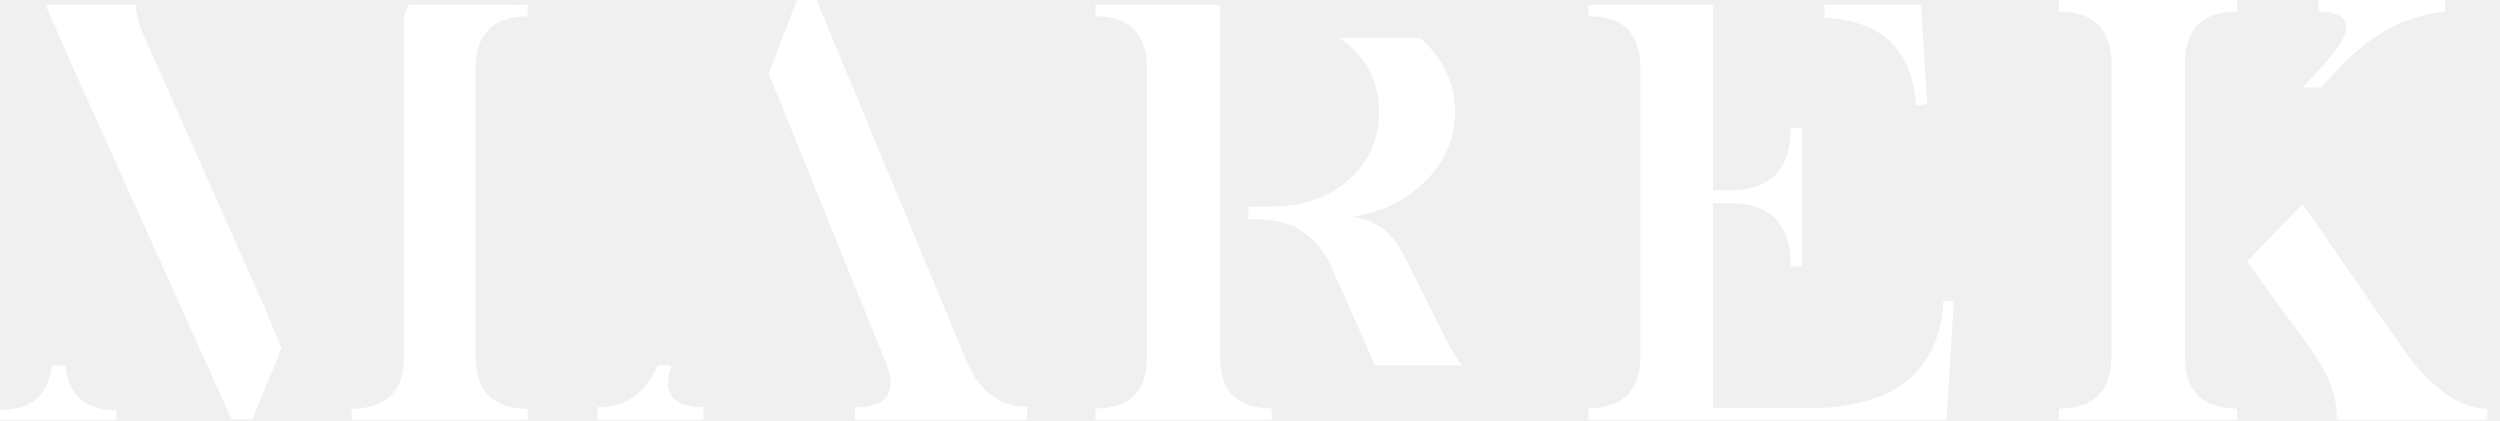
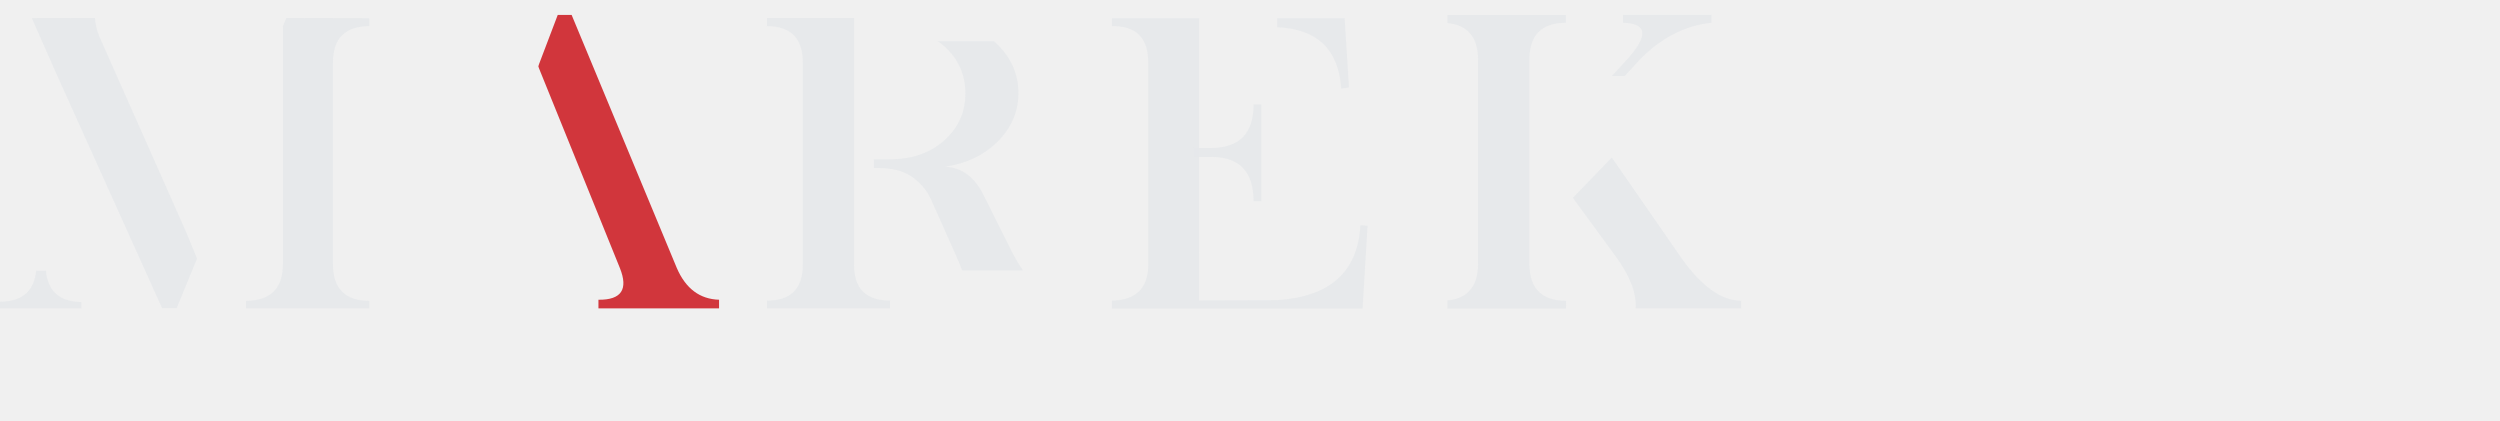
<svg xmlns="http://www.w3.org/2000/svg" xmlns:xlink="http://www.w3.org/1999/xlink" width="119px" height="20px" viewBox="0 0 119 20" version="1.1">
  <defs>
    <polygon id="path-1" points="0.996 0.014 9.499 0.014 9.499 20 0.996 20" />
-     <polygon id="path-3" points="0.604 0.014 7.395 0.014 7.395 4.189 0.604 4.189" />
-     <polygon id="path-5" points="0.953 0.722 12.407 0.722 12.407 11 0.953 11" />
-     <polygon id="path-7" points="0.133 0.236 8.536 0.236 8.536 20 0.133 20" />
-     <polygon id="path-9" points="0.724 0.236 9.126 0.236 9.126 20 0.724 20" />
-     <polygon id="path-11" points="0 0.402 5.553 0.402 5.553 3 0 3" />
-     <polygon id="path-13" points="0.597 0.014 12.908 0.014 12.908 20 0.597 20" />
-     <polygon id="path-15" points="0.427 0.402 5.495 0.402 5.495 3 0.427 3" />
+     <polygon id="path-1" points="0.697 0.01 6.65 0.01 6.65 14 0.697 14" />
+     <polygon id="path-3" points="0.423 0.01 5.176 0.01 5.176 2.932 0.423 2.932" />
+     <polygon id="path-5" points="0.667 0.506 8.685 0.506 8.685 7.7 0.667 7.7" />
+     <polygon id="path-7" points="0.093 0.165 5.975 0.165 5.975 14 0.093 14" />
+     <polygon id="path-9" points="0.507 0.166 6.388 0.166 6.388 14 0.507 14" />
+     <polygon id="path-11" points="0 0.282 3.887 0.282 3.887 2.1 0 2.1" />
+     <polygon id="path-13" points="0.418 0.01 9.036 0.01 9.036 14 0.418 14" />
  </defs>
  <g id="MD-assets" stroke="none" stroke-width="1" fill="none" fill-rule="evenodd">
-     <g id="Group-35-Copy" transform="translate(0, -1)">
-       <g id="Group-3" transform="translate(97, 0.9864)">
-         <mask id="mask-2" fill="white">
-           <use xlink:href="#path-1" />
-         </mask>
-         <g id="Clip-2" />
-         <path d="M6.998,11.139 L6.998,16.936 C6.998,18.622 7.831,19.465 9.499,19.465 L9.484,20 L0.996,20 L0.996,19.465 C2.67,19.465 3.508,18.622 3.508,16.936 L3.508,3.091 C3.508,1.407 2.67,0.562 0.996,0.562 L0.996,0.013 L9.484,0.013 L9.484,0.562 C7.825,0.562 6.998,1.407 6.998,3.091 L6.998,10.316 L6.998,11.139 Z" id="Fill-1" fill="#FFFFFF" mask="url(#mask-2)" />
+     <g id="Artboard" transform="translate(-12, -32)">
+       <g id="Group-35-Copy" transform="translate(12, 32)">
+         <g id="Group-3" transform="translate(67.9, 0.69048)">
+           <mask id="mask-2" fill="white">
+             <use xlink:href="#path-1" />
+           </mask>
+           <g id="Clip-2" />
+           <path d="M4.899,7.798 L4.899,11.856 C4.899,13.036 5.482,13.625 6.65,13.625 L6.639,14 L0.697,14 L0.697,13.625 C1.869,13.625 2.456,13.036 2.456,11.856 L2.456,2.163 C2.456,0.985 1.869,0.394 0.697,0.394 L0.697,0.009 L6.639,0.009 L6.639,0.394 C5.478,0.394 4.899,0.985 4.899,2.163 L4.899,7.222 L4.899,7.798 Z" id="Fill-1" fill-opacity="0.88" fill="#E6E9EB" mask="url(#mask-2)" />
+         </g>
+         <g id="Group-6" transform="translate(76.3, 0.69048)">
+           <mask id="mask-4" fill="white">
+             <use xlink:href="#path-3" />
+           </mask>
+           <g id="Clip-5" />
+           <path d="M0.956,0.01 L0.956,0.394 C2.13,0.42 2.176,1.019 1.099,2.192 L0.423,2.932 L1.032,2.932 L1.715,2.192 C2.741,1.122 3.897,0.523 5.176,0.394 L5.176,0.01 L0.956,0.01 Z" id="Fill-4" fill-opacity="0.88" fill="#E6E9EB" mask="url(#mask-4)" />
+         </g>
+         <g id="Group-9" transform="translate(74.2, 6.99048)">
+           <mask id="mask-6" fill="white">
+             <use xlink:href="#path-5" />
+           </mask>
+           <g id="Clip-8" />
+           <path d="M5.799,5.238 L2.522,0.506 L0.667,2.426 L2.723,5.238 C3.396,6.162 3.707,6.983 3.656,7.7 L8.685,7.7 L8.685,7.325 C7.736,7.325 6.775,6.629 5.799,5.238" id="Fill-7" fill-opacity="0.88" fill="#E6E9EB" mask="url(#mask-6)" />
+         </g>
+         <g id="Group-12" transform="translate(36.4, 0.69048)">
+           <mask id="mask-8" fill="white">
+             <use xlink:href="#path-7" />
+           </mask>
+           <g id="Clip-11" />
+           <path d="M4.255,11.9 L4.255,9.962 L4.255,7.31 L4.255,6.892 L4.255,0.611 L4.255,0.165 L0.093,0.165 L0.093,0.555 C1.246,0.555 1.819,1.134 1.813,2.294 L1.813,11.9 C1.813,13.053 1.239,13.626 0.093,13.619 L0.093,14 L5.975,14 L5.975,13.619 C4.821,13.619 4.248,13.047 4.255,11.9" id="Fill-10" fill-opacity="0.88" fill="#E6E9EB" mask="url(#mask-8)" />
+         </g>
+         <path d="M45.8,12.872 L48.697,12.872 C48.49,12.575 48.291,12.237 48.098,11.849 L46.797,9.245 C46.379,8.416 45.78,7.979 45.001,7.934 C46.014,7.782 46.845,7.383 47.491,6.737 C48.149,6.079 48.478,5.309 48.478,4.428 C48.478,3.467 48.085,2.646 47.312,1.96 L44.633,1.96 C44.741,2.033 44.845,2.112 44.943,2.2 C45.615,2.798 45.951,3.547 45.951,4.447 C45.951,5.34 45.615,6.086 44.943,6.685 C44.272,7.283 43.405,7.583 42.34,7.583 L41.597,7.583 L41.597,8.001 L41.828,8.001 C42.467,8.001 42.98,8.131 43.367,8.39 C43.785,8.669 44.098,9.03 44.307,9.474 L45.514,12.182 C45.624,12.425 45.716,12.653 45.8,12.872" id="Fill-13" fill-opacity="0.88" fill="#E6E9EB" />
+         <g id="Group-17" transform="translate(11.2, 0.69048)">
+           <mask id="mask-10" fill="white">
+             <use xlink:href="#path-9" />
+           </mask>
+           <g id="Clip-16" />
+           <path d="M6.388,0.555 L6.388,0.175 L2.426,0.166 L2.265,0.562 L2.265,1.676 L2.265,1.869 L2.265,11.881 C2.265,13.04 1.679,13.623 0.507,13.629 L0.507,14 L6.388,14 L6.388,13.629 C5.229,13.629 4.65,13.047 4.65,11.881 L4.65,2.294 C4.65,1.134 5.229,0.555 6.388,0.555" id="Fill-15" fill-opacity="0.88" fill="#E6E9EB" mask="url(#mask-10)" />
+         </g>
+         <path d="M8.895,11.126 L8.896,11.125 L4.752,1.787 C4.613,1.47 4.536,1.159 4.523,0.856 L1.513,0.862 L2.632,3.397 L2.632,3.397 L7.716,14.671 L8.409,14.671 L9.38,12.308 L8.895,11.126 Z" id="Fill-18" fill-opacity="0.88" fill="#E6E9EB" />
+         <g id="Group-22" transform="translate(0, 12.59048)">
+           <mask id="mask-12" fill="white">
+             <use xlink:href="#path-11" />
+           </mask>
+           <g id="Clip-21" />
+           <path d="M2.185,0.282 L1.72,0.282 C1.626,1.269 1.057,1.768 0,1.768 L0,2.1 L3.887,2.1 L3.887,1.787 C2.837,1.775 2.273,1.269 2.185,0.282" id="Fill-20" fill-opacity="0.88" fill="#E6E9EB" mask="url(#mask-12)" />
+         </g>
+         <g id="Group-25" transform="translate(25.2, 0.69048)">
+           <mask id="mask-14" fill="white">
+             <use xlink:href="#path-13" />
+           </mask>
+           <g id="Clip-24" />
+           <path d="M0.418,2.467 L1.352,0.01 L2.005,0.01 L7.016,12.067 C7.44,13.048 8.113,13.552 9.036,13.577 L9.036,14 L3.286,14 L3.286,13.577 C4.376,13.59 4.715,13.086 4.306,12.067 L3.208,9.355 L0.418,2.467 Z" id="Fill-23" fill-opacity="0.88" fill="#CE1E25" mask="url(#mask-14)" />
+         </g>
+         <g id="Group-28" transform="translate(19.6, 12.59048)">
+           <mask id="mask-16" fill="white">
+             <use xlink:href="#path-15" />
+           </mask>
+           <g id="Clip-27" />
+           <path d="M2.78,0.282 L2.314,0.282 C1.91,1.227 1.24,1.696 0.299,1.677 L0.299,2.1 L3.847,2.1 L3.847,1.677 C2.801,1.677 2.45,1.208 2.78,0.282" id="Fill-26" fill-opacity="0.88" fill="#E6E9EB" mask="url(#mask-16)" />
+         </g>
+         <path d="M64.755,10.719 C64.632,12.945 63.3,14.125 60.792,14.287 L57.079,14.298 L57.079,12.028 C57.079,12.018 57.077,12.011 57.077,12.002 L57.077,8.141 L57.077,7.469 L57.077,7.041 L57.077,6.325 L57.077,1.283 L57.079,1.283 L57.079,0.865 L52.924,0.865 L52.924,1.245 C54.084,1.226 54.66,1.805 54.655,2.984 L54.655,12.59 C54.655,13.712 54.078,14.285 52.924,14.31 L52.924,14.69 L56.823,14.69 L57.079,14.69 L64.859,14.69 L65.097,10.747 L64.755,10.719 Z" id="Fill-29" fill-opacity="0.88" fill="#E6E9EB" />
+         <path d="M59.67,4.97 C59.67,6.351 58.995,7.041 57.646,7.041 L56.823,7.041 L56.823,7.469 L57.646,7.469 C58.995,7.469 59.67,8.172 59.67,9.579 L60.04,9.579 L60.04,4.97 L59.67,4.97 Z" id="Fill-31" fill-opacity="0.88" fill="#E6E9EB" />
+         <path d="M60.792,1.298 C62.692,1.378 63.715,2.345 63.842,4.22 L64.213,4.162 L64.005,0.865 L60.792,0.865 L60.792,1.298 Z" id="Fill-33" fill-opacity="0.88" fill="#E6E9EB" />
      </g>
-       <g id="Group-6" transform="translate(109, 0.9864)">
-         <mask id="mask-4" fill="white">
-           <use xlink:href="#path-3" />
-         </mask>
-         <g id="Clip-5" />
-         <path d="M1.366,0.014 L1.366,0.563 C3.043,0.6 3.109,1.456 1.571,3.132 L0.604,4.189 L1.474,4.189 L2.451,3.132 C3.916,1.603 5.567,0.747 7.395,0.563 L7.395,0.014 L1.366,0.014 Z" id="Fill-4" fill="#FFFFFF" mask="url(#mask-4)" />
-       </g>
-       <g id="Group-9" transform="translate(106, 9.9864)">
-         <mask id="mask-6" fill="white">
-           <use xlink:href="#path-5" />
-         </mask>
-         <g id="Clip-8" />
-         <path d="M8.285,7.483 L3.603,0.722 L0.953,3.466 L3.89,7.483 C4.852,8.802 5.296,9.975 5.223,11 L12.407,11 L12.407,10.464 C11.052,10.464 9.678,9.47 8.285,7.483" id="Fill-7" fill="#FFFFFF" mask="url(#mask-6)" />
-       </g>
-       <g id="Group-12" transform="translate(52, 0.9864)">
-         <mask id="mask-8" fill="white">
-           <use xlink:href="#path-7" />
-         </mask>
-         <g id="Clip-11" />
-         <path d="M6.079,17 L6.079,14.231 L6.079,10.443 L6.079,9.846 L6.079,0.873 L6.079,0.236 L0.133,0.236 L0.133,0.792 C1.781,0.792 2.599,1.62 2.59,3.277 L2.59,17 C2.59,18.647 1.771,19.466 0.133,19.456 L0.133,20 L8.536,20 L8.536,19.456 C6.888,19.456 6.069,18.638 6.079,17" id="Fill-10" fill="#FFFFFF" mask="url(#mask-8)" />
-       </g>
-       <path d="M65.429,18.389 L69.567,18.389 C69.272,17.965 68.987,17.482 68.712,16.928 L66.853,13.208 C66.256,12.023 65.4,11.399 64.287,11.335 C65.735,11.118 66.921,10.547 67.844,9.624 C68.785,8.684 69.255,7.584 69.255,6.326 C69.255,4.953 68.693,3.78 67.588,2.8 L63.761,2.8 C63.916,2.905 64.064,3.017 64.205,3.143 C65.165,3.998 65.645,5.068 65.645,6.353 C65.645,7.629 65.165,8.695 64.205,9.55 C63.246,10.405 62.007,10.833 60.486,10.833 L59.424,10.833 L59.424,11.43 L59.754,11.43 C60.667,11.43 61.4,11.616 61.953,11.986 C62.55,12.385 62.997,12.901 63.296,13.534 L65.02,17.403 C65.177,17.751 65.309,18.076 65.429,18.389" id="Fill-13" fill="#FFFFFF" />
-       <g id="Group-17" transform="translate(16, 0.9864)">
-         <mask id="mask-10" fill="white">
-           <use xlink:href="#path-9" />
-         </mask>
-         <g id="Clip-16" />
-         <path d="M9.126,0.792 L9.126,0.249 L3.466,0.236 L3.235,0.802 L3.235,2.394 L3.235,2.671 L3.235,16.973 C3.235,18.628 2.399,19.462 0.724,19.471 L0.724,20 L9.126,20 L9.126,19.471 C7.47,19.471 6.642,18.639 6.642,16.973 L6.642,3.276 C6.642,1.621 7.47,0.792 9.126,0.792" id="Fill-15" fill="#FFFFFF" mask="url(#mask-10)" />
-       </g>
-       <path d="M12.707,15.894 L12.708,15.893 L6.788,2.553 C6.589,2.1 6.48,1.656 6.461,1.222 L2.161,1.231 L3.76,4.853 L3.76,4.853 L11.023,20.959 L12.013,20.959 L13.4,17.583 L12.707,15.894 Z" id="Fill-18" fill="#FFFFFF" />
-       <g id="Group-22" transform="translate(0, 17.9864)">
-         <mask id="mask-12" fill="white">
-           <use xlink:href="#path-11" />
-         </mask>
-         <g id="Clip-21" />
-         <path d="M3.121,0.402 L2.457,0.402 C2.322,1.812 1.509,2.525 0,2.525 L0,3 L5.553,3 L5.553,2.552 C4.053,2.535 3.247,1.813 3.121,0.402" id="Fill-20" fill="#FFFFFF" mask="url(#mask-12)" />
-       </g>
-       <g id="Group-25" transform="translate(36, 0.9864)">
-         <mask id="mask-14" fill="white">
-           <use xlink:href="#path-13" />
-         </mask>
-         <g id="Clip-24" />
-         <path d="M0.597,3.524 L1.932,0.014 L2.865,0.014 L10.023,17.239 C10.629,18.641 11.59,19.36 12.908,19.396 L12.908,20 L4.694,20 L4.694,19.396 C6.251,19.414 6.736,18.695 6.151,17.239 L4.583,13.365 L0.597,3.524 Z" id="Fill-23" fill="#FFFFFF" mask="url(#mask-14)" />
-       </g>
-       <g id="Group-28" transform="translate(28, 17.9864)">
-         <mask id="mask-16" fill="white">
-           <use xlink:href="#path-15" />
-         </mask>
-         <g id="Clip-27" />
-         <path d="M3.972,0.402 L3.306,0.402 C2.729,1.753 1.771,2.422 0.427,2.396 L0.427,3 L5.495,3 L5.495,2.396 C4.002,2.396 3.5,1.726 3.972,0.402" id="Fill-26" fill="#FFFFFF" mask="url(#mask-16)" />
-       </g>
-       <path d="M92.507,15.312 C92.331,18.492 90.429,20.178 86.846,20.41 L81.541,20.426 L81.541,17.182 C81.541,17.169 81.538,17.158 81.538,17.145 L81.538,11.63 L81.538,10.67 L81.538,10.059 L81.538,9.035 L81.538,1.833 L81.541,1.833 L81.541,1.235 L75.606,1.235 L75.606,1.778 C77.263,1.751 78.086,2.579 78.078,4.263 L78.078,17.986 C78.078,19.588 77.254,20.407 75.606,20.443 L75.606,20.986 L81.176,20.986 L81.541,20.986 L92.656,20.986 L92.995,15.353 L92.507,15.312 Z" id="Fill-29" fill="#FFFFFF" />
-       <path d="M85.243,7.1 C85.243,9.073 84.279,10.059 82.351,10.059 L81.176,10.059 L81.176,10.67 L82.351,10.67 C84.279,10.67 85.243,11.675 85.243,13.684 L85.772,13.684 L85.772,7.1 L85.243,7.1 Z" id="Fill-31" fill="#FFFFFF" />
-       <path d="M86.846,1.855 C89.559,1.969 91.021,3.35 91.203,6.028 L91.733,5.946 L91.435,1.236 L86.846,1.236 L86.846,1.855 Z" id="Fill-33" fill="#FFFFFF" />
    </g>
  </g>
</svg>
